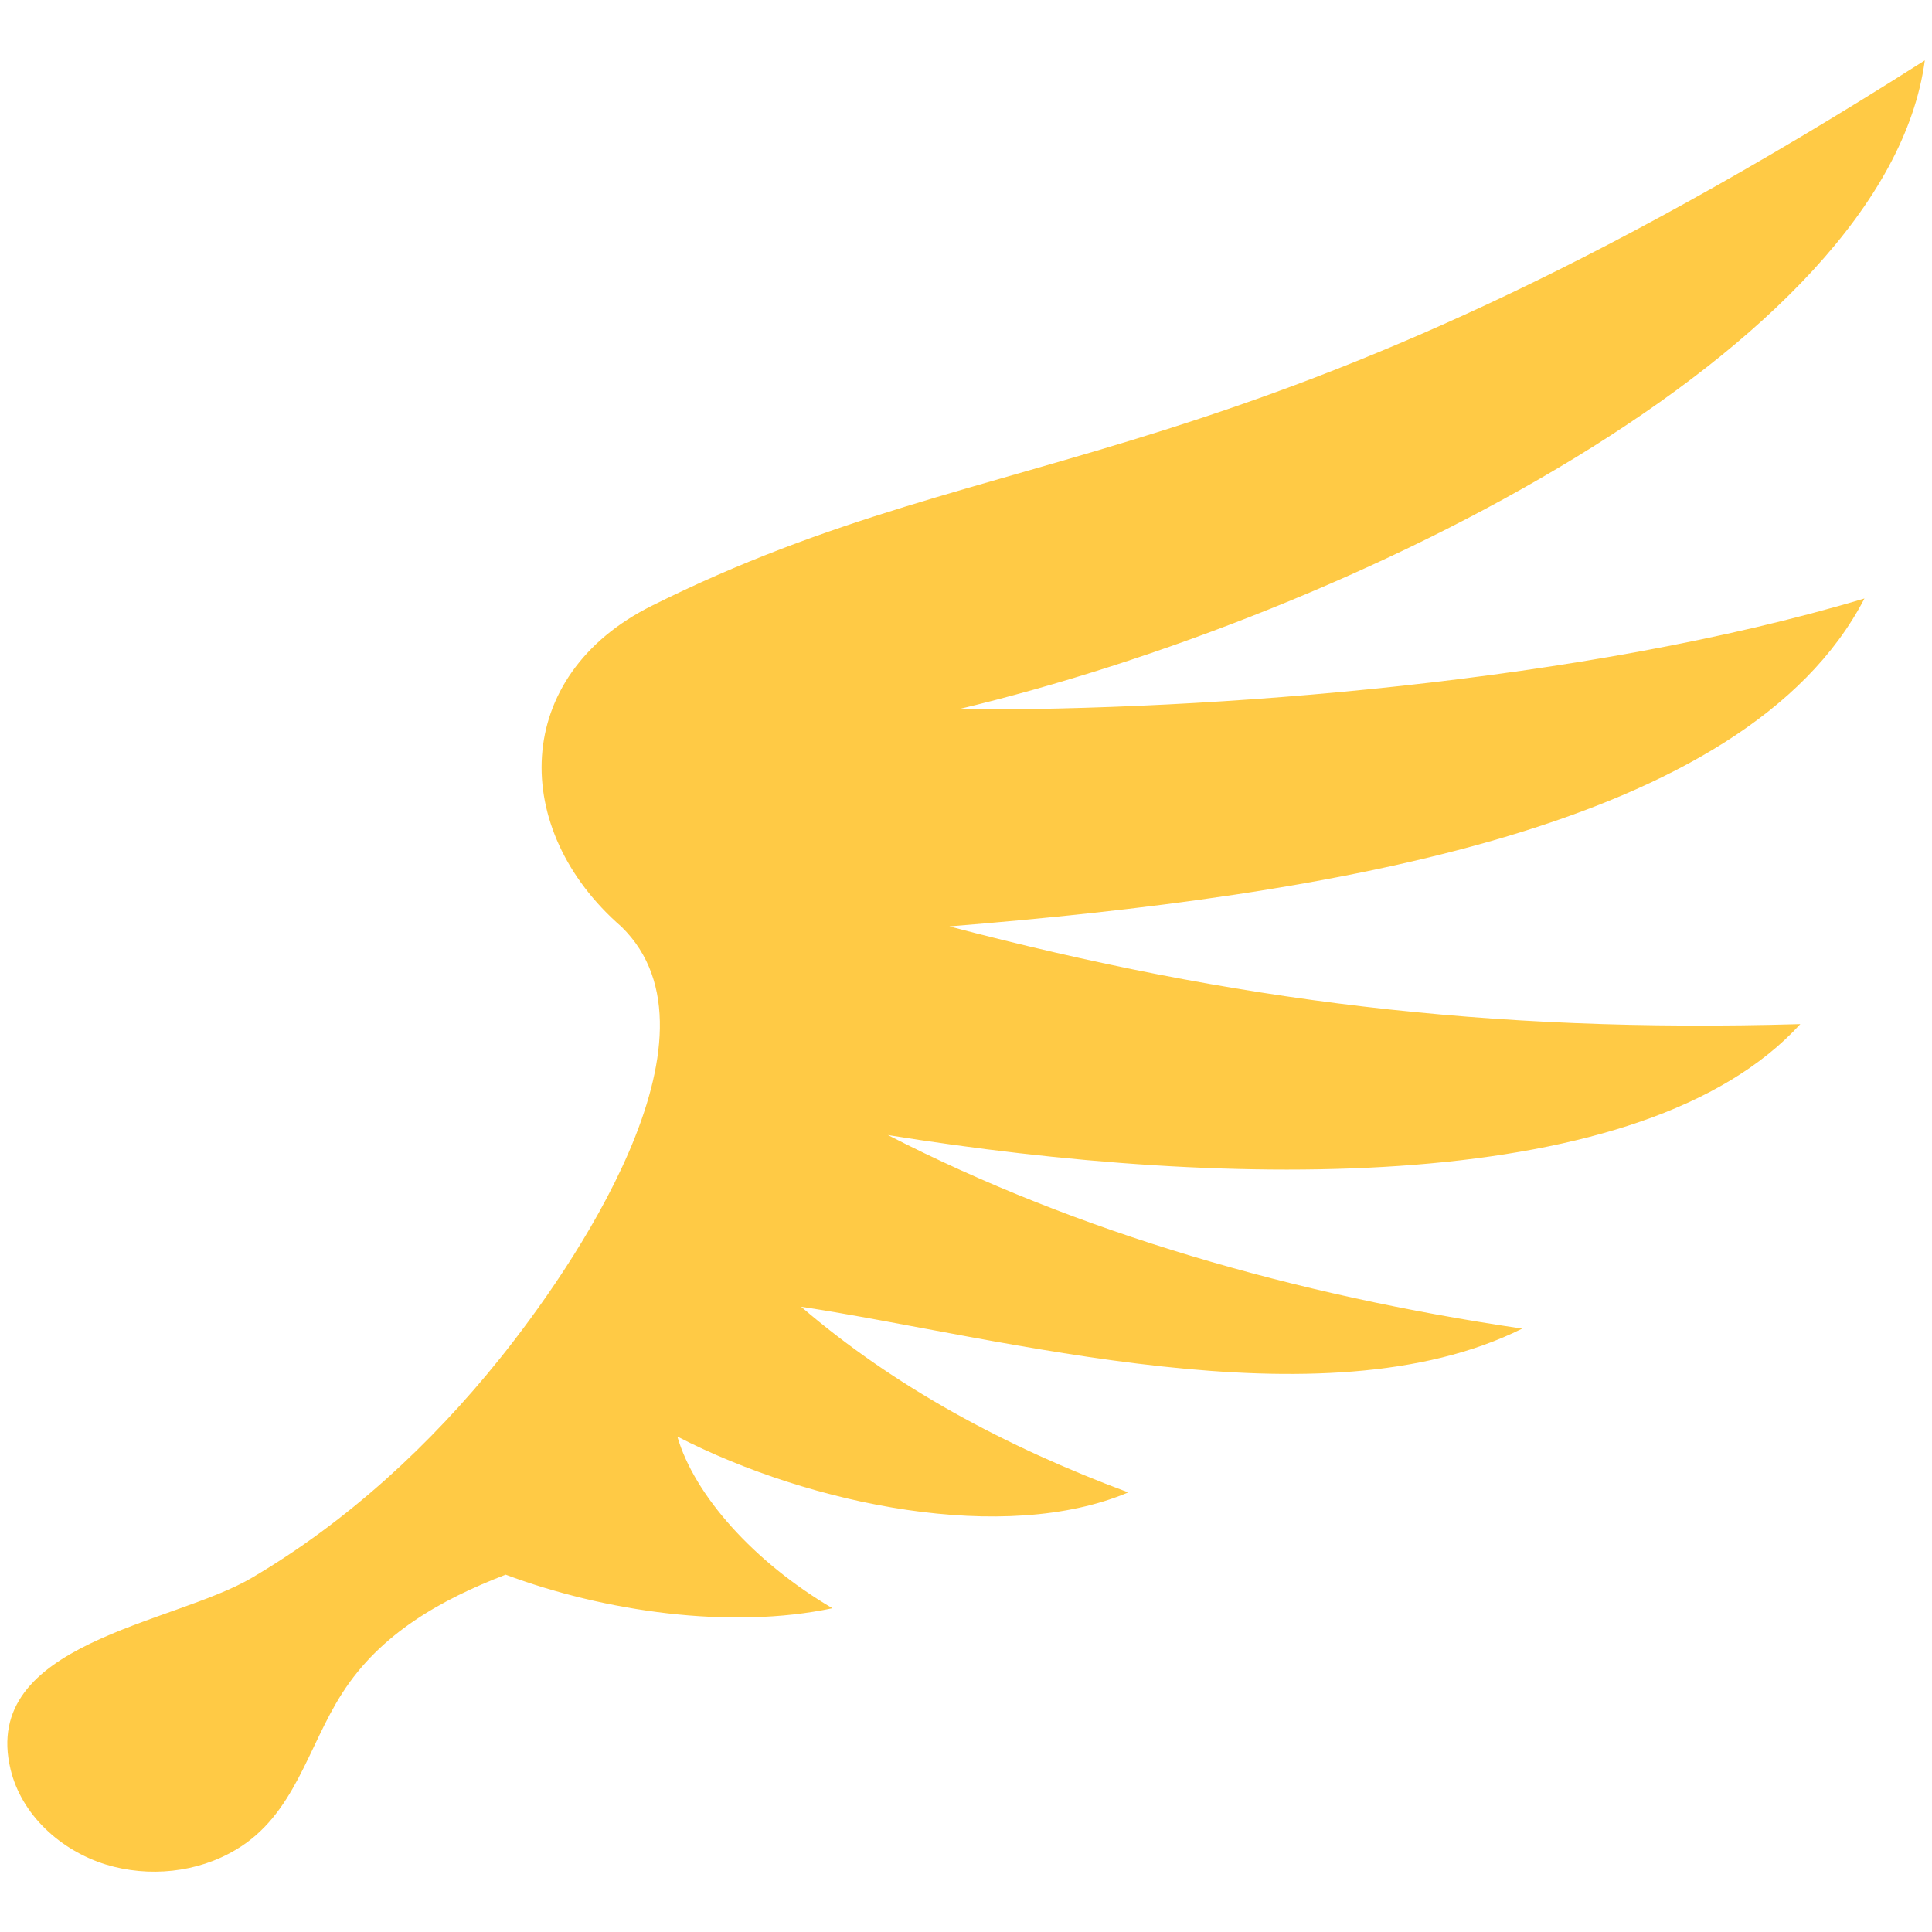
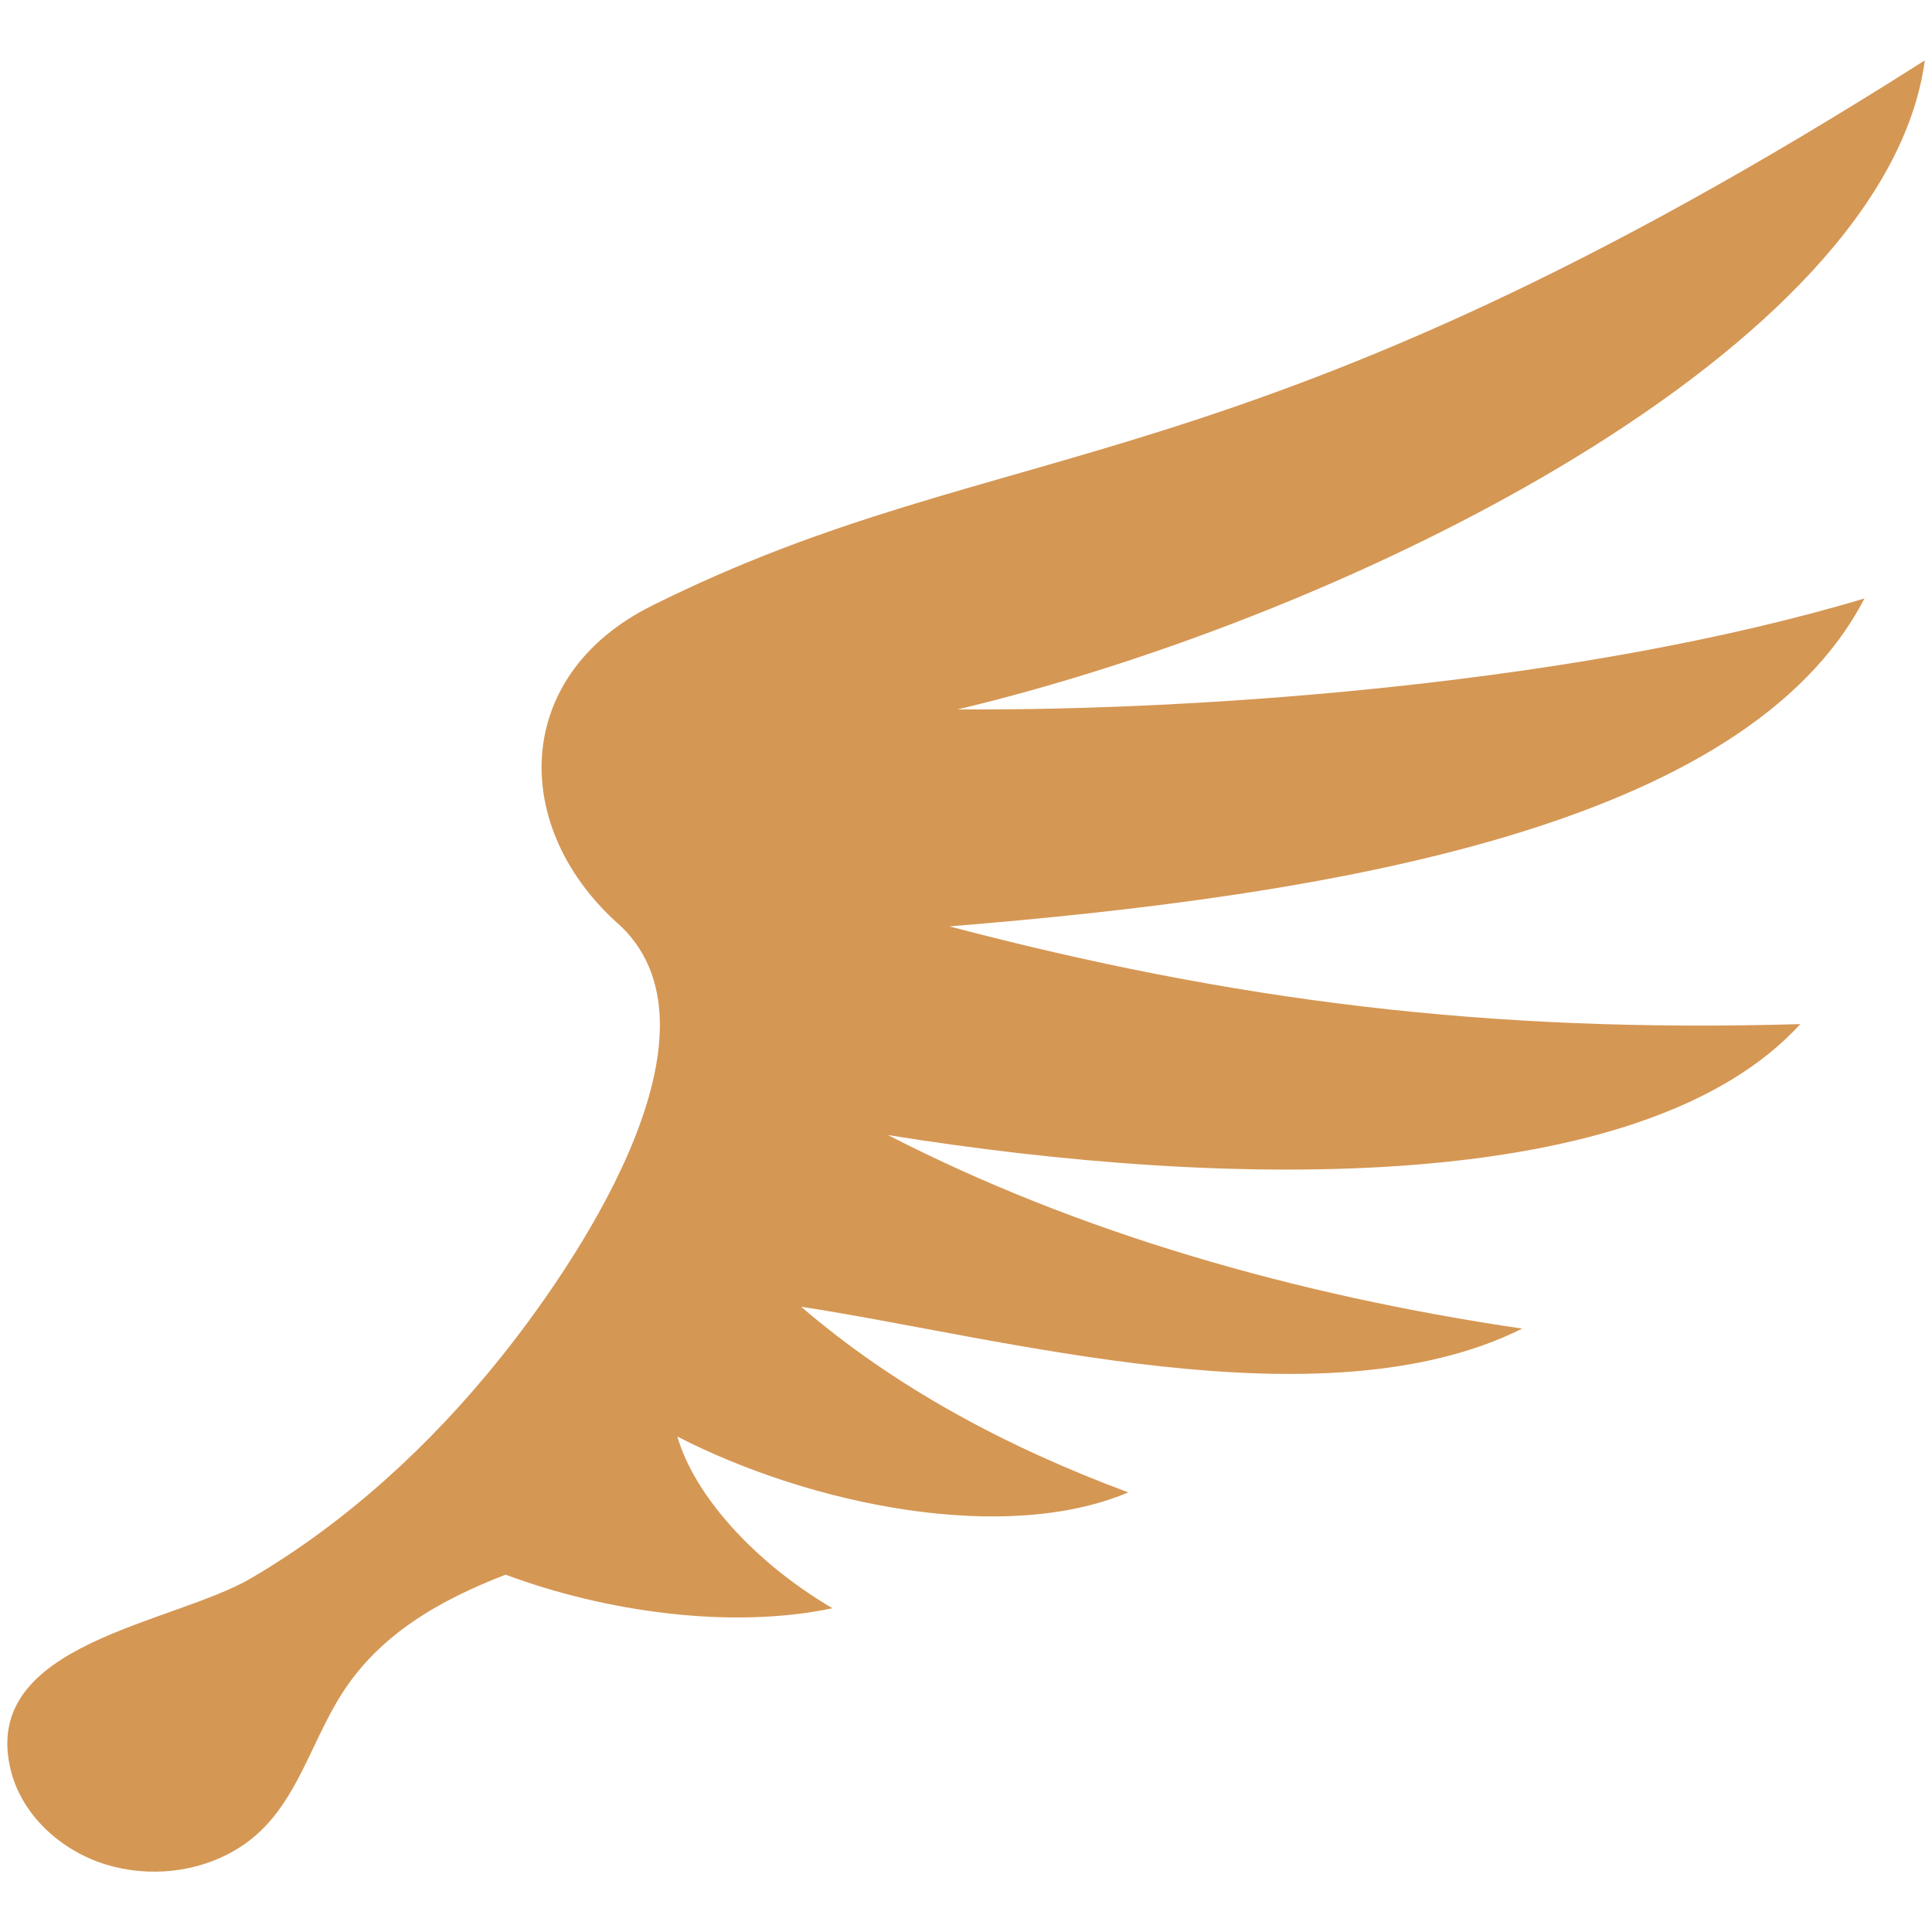
<svg xmlns="http://www.w3.org/2000/svg" version="1.1" x="0px" y="0px" viewBox="0 0 512 512" width="512" height="512" xml:space="preserve">
  <style type="text/css">
		.st0{
- 			fill: #FFCA45;
+ 			fill: #d59754;
		}
	</style>
  <path class="st0" d="M510.1,16c-181.6,115.5-242.9,97.4-337.3,144.5c-37.4,18.6-37.7,59.4-8.1,85.1c29.9,29.2-13.8,91.5-32.2,114.4  c-18.3,22.8-40.4,43.2-65.7,58.1c-20.9,12.4-72.1,17.2-64,50.8C5.7,481,16.1,490.4,28,494.1c11.4,3.5,24.3,2.2,34.5-3.9  c15.6-9.2,19-27.2,28.2-41.5c10.1-15.8,26.2-24.8,43.3-31.4c26.2,9.8,59.6,14.6,86.6,8.9c-20.9-12.3-36.6-30-41.1-45.5  c35.6,18.3,86.9,28.6,119.5,14.8c-32.5-12.1-61.9-27.9-86.7-49.2c52.7,8,138.1,32.2,191.1,5.8c-60.3-8.9-117.7-25.4-168.1-51.3  c91.4,14.7,200.3,16.1,241.8-29.4c-83.1,2.4-150.6-6.2-225.5-25.9c100.2-8.1,210.9-25.9,242.5-86.9  c-74.1,22.2-173.4,29.8-240.3,29.4C359,162.9,499.8,92.4,510.1,16z" />
</svg>
